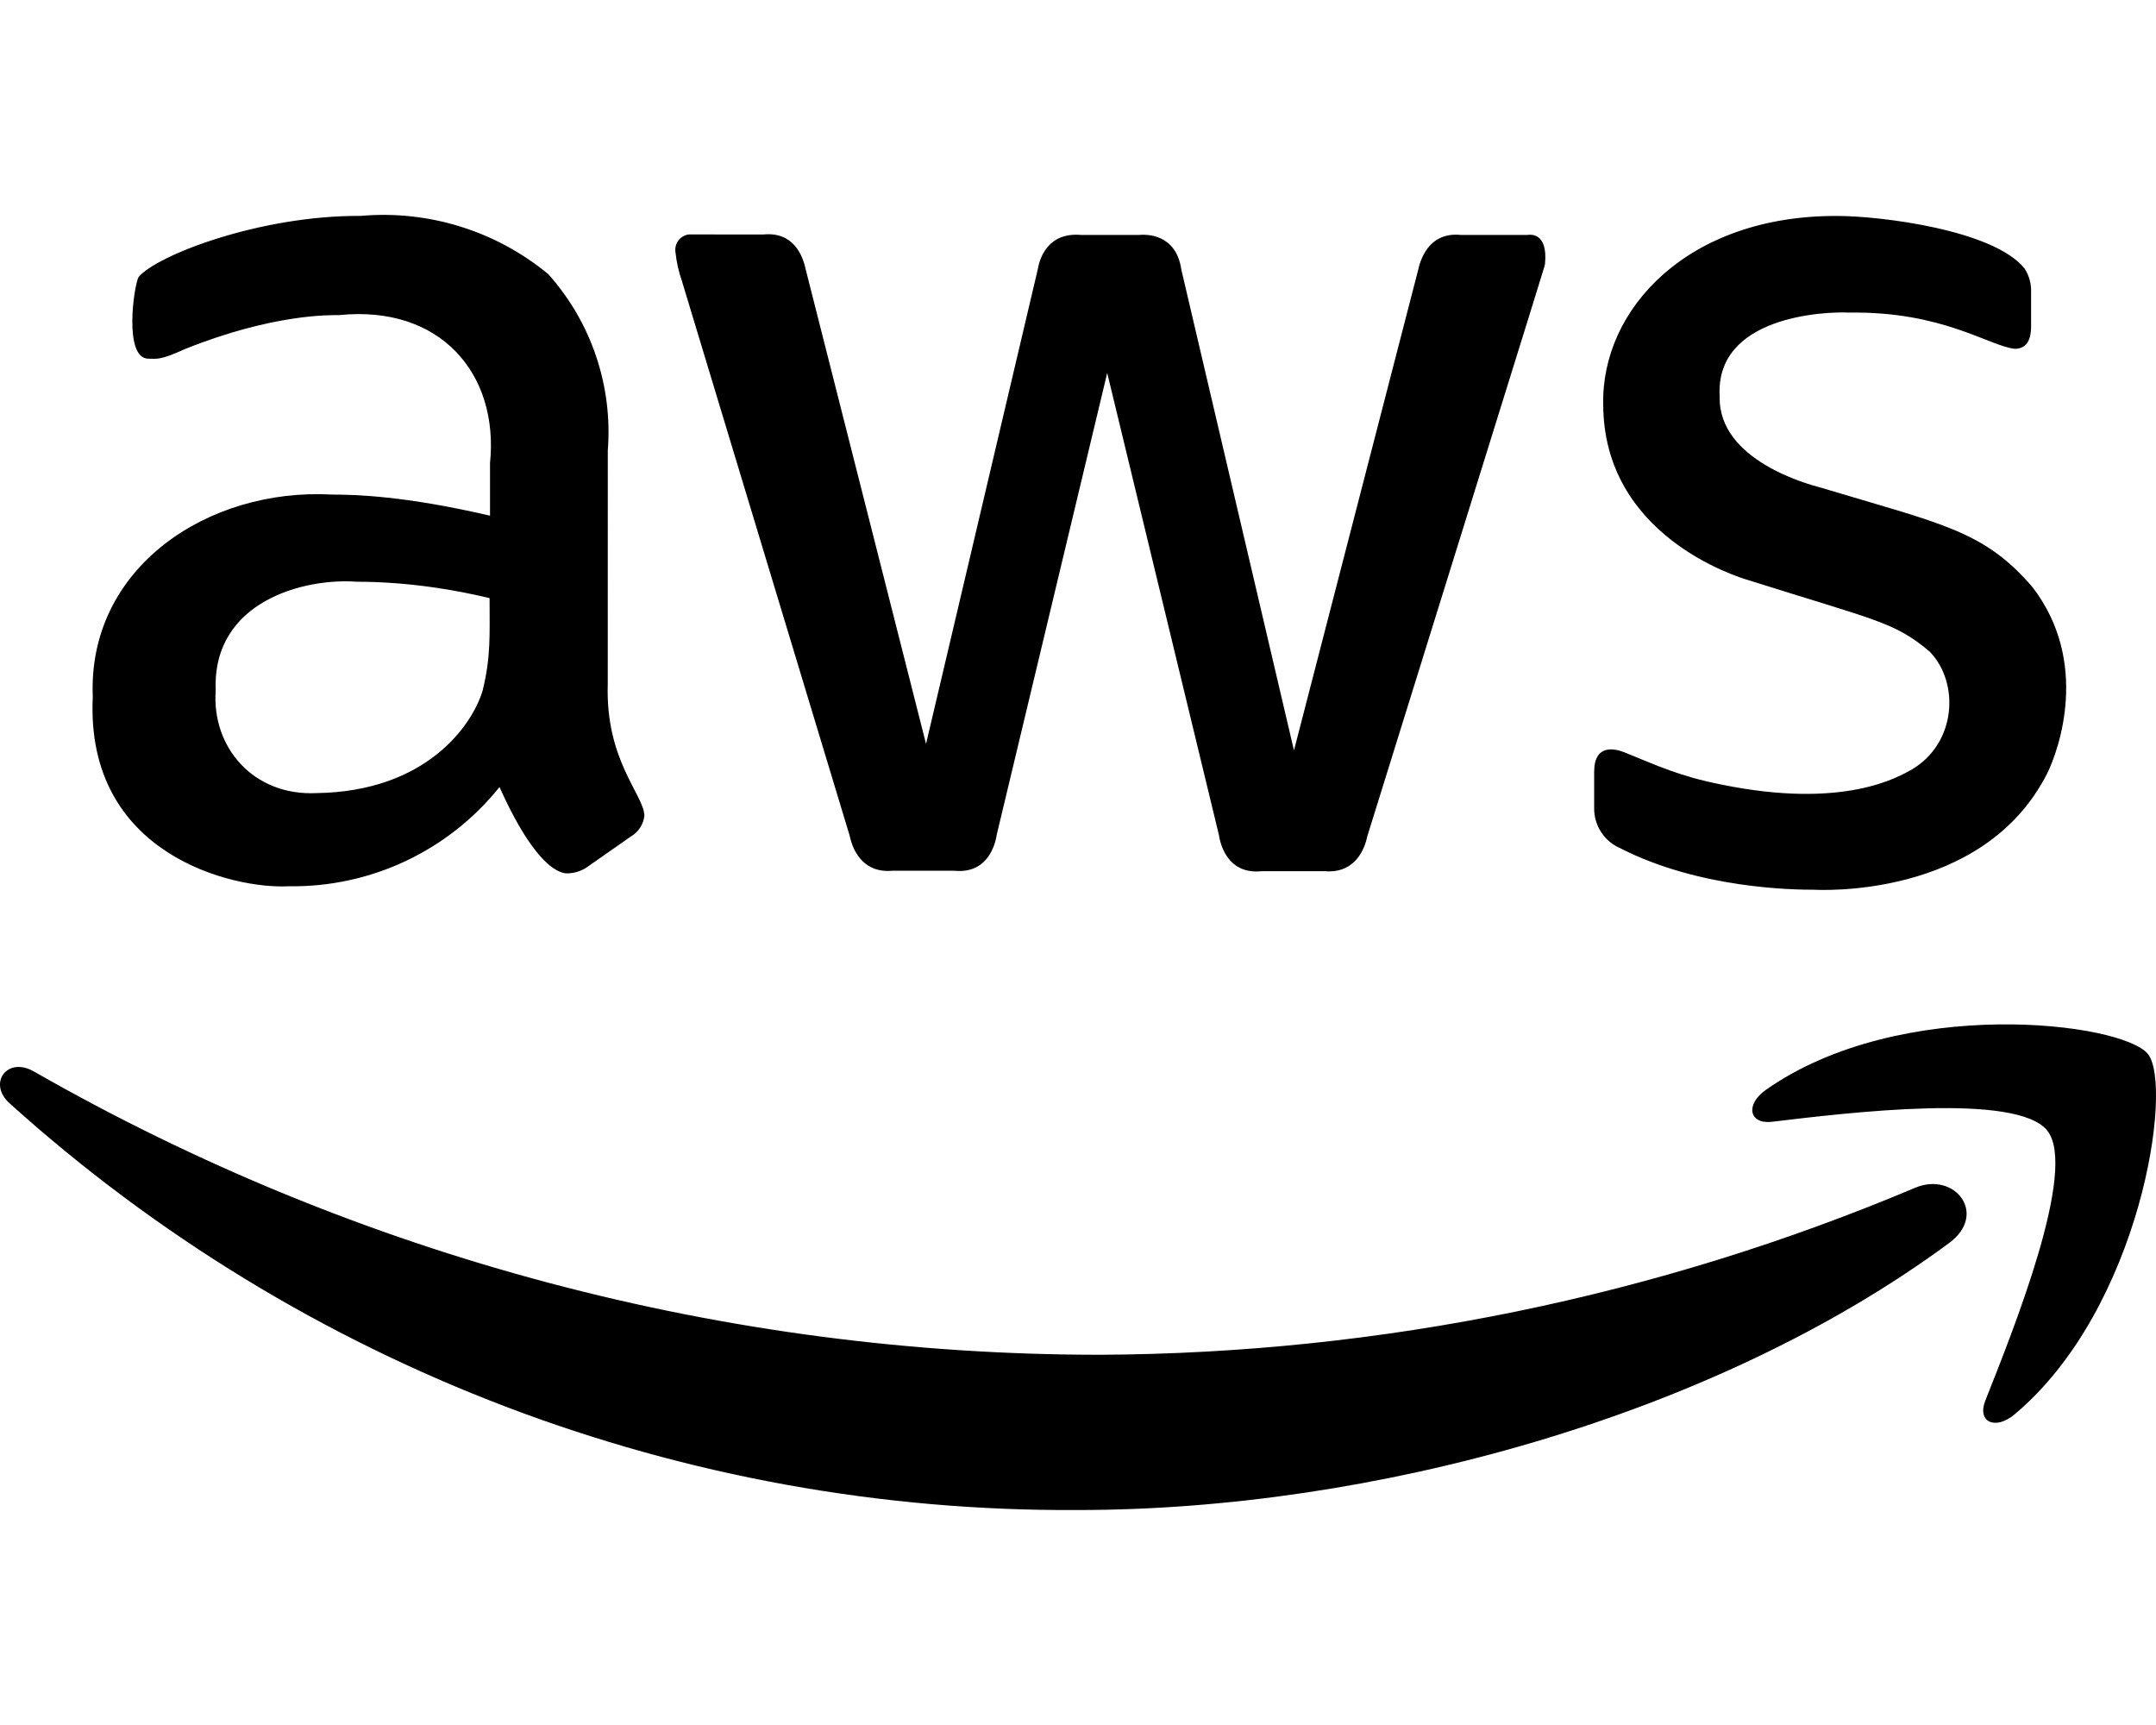
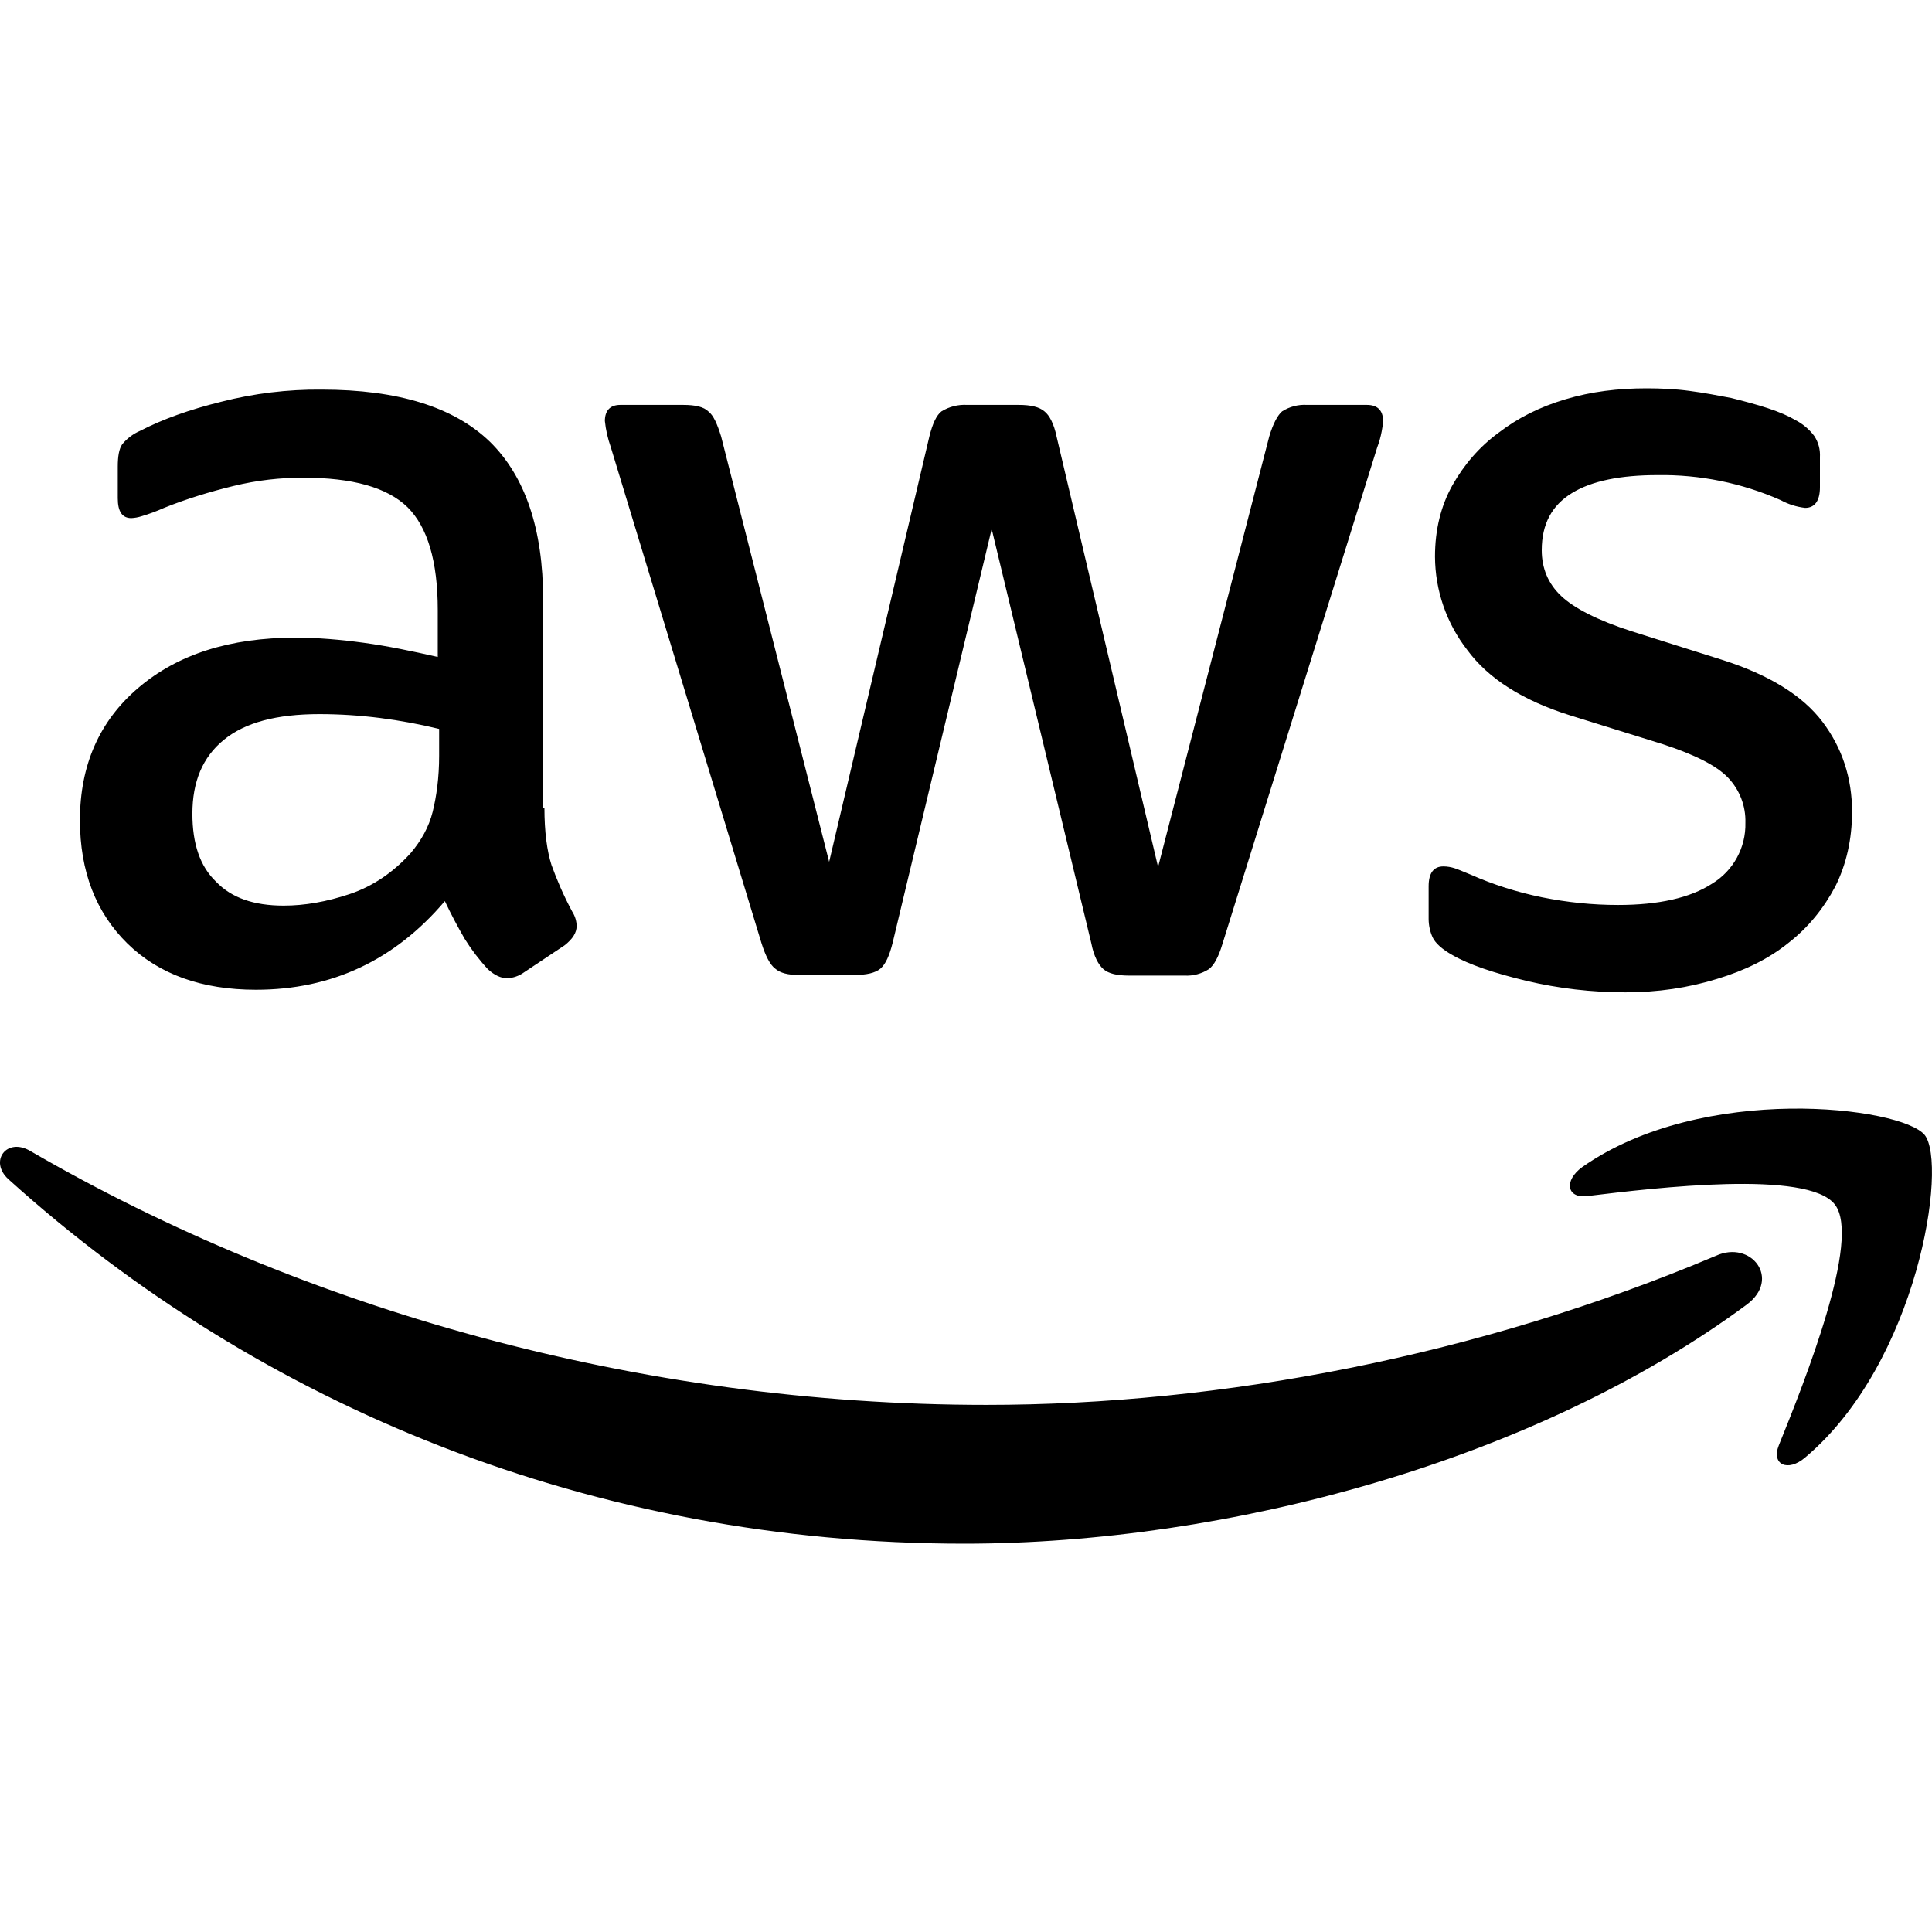
- <svg xmlns="http://www.w3.org/2000/svg" viewBox="0 0 640 512">
-   <path d="M180.41 203.01c-.72 22.65 10.6 32.68 10.88 39.05a8.164 8.164 0 0 1-4.1 6.27l-12.8 8.96a10.66 10.66 0 0 1-5.63 1.92c-.43-.02-8.19 1.83-20.48-25.61a78.608 78.608 0 0 1-62.61 29.45c-16.28.89-60.4-9.24-58.13-56.21-1.59-38.28 34.06-62.06 70.93-60.05 7.1.02 21.6.37 46.99 6.27v-15.62c2.69-26.46-14.7-46.99-44.81-43.91-2.4.01-19.4-.5-45.84 10.11-7.36 3.38-8.3 2.82-10.75 2.82-7.41 0-4.36-21.48-2.94-24.2 5.21-6.4 35.86-18.35 65.94-18.18a76.857 76.857 0 0 1 55.69 17.28 70.285 70.285 0 0 1 17.67 52.36l-.01 69.29zM93.99 235.4c32.43-.47 46.16-19.97 49.29-30.47 2.46-10.05 2.05-16.41 2.05-27.4-9.67-2.32-23.59-4.85-39.56-4.87-15.15-1.14-42.82 5.63-41.74 32.26-1.24 16.79 11.12 31.4 29.96 30.48zm170.92 23.05c-7.86.72-11.52-4.86-12.68-10.37l-49.8-164.65c-.97-2.78-1.61-5.65-1.92-8.58a4.61 4.61 0 0 1 3.86-5.25c.24-.04-2.13 0 22.25 0 8.78-.88 11.64 6.03 12.55 10.37l35.72 140.83 33.16-140.83c.53-3.22 2.94-11.07 12.8-10.24h17.16c2.17-.18 11.11-.5 12.68 10.37l33.42 142.63L420.98 80.1c.48-2.18 2.72-11.37 12.68-10.37h19.72c.85-.13 6.15-.81 5.25 8.58-.43 1.85 3.41-10.66-52.75 169.9-1.15 5.51-4.82 11.09-12.68 10.37h-18.69c-10.94 1.15-12.51-9.66-12.68-10.75L328.67 110.7l-32.78 136.99c-.16 1.09-1.73 11.9-12.68 10.75h-18.3zm273.48 5.63c-5.88.01-33.92-.3-57.36-12.29a12.802 12.802 0 0 1-7.81-11.91v-10.75c0-8.45 6.2-6.9 8.83-5.89 10.04 4.06 16.48 7.14 28.81 9.6 36.65 7.53 52.77-2.3 56.72-4.48 13.15-7.81 14.19-25.68 5.25-34.95-10.48-8.79-15.48-9.12-53.13-21-4.64-1.29-43.7-13.61-43.79-52.36-.61-28.24 25.05-56.18 69.52-55.95 12.67-.01 46.43 4.13 55.57 15.62 1.35 2.09 2.02 4.55 1.92 7.04v10.11c0 4.44-1.62 6.66-4.87 6.66-7.71-.86-21.39-11.17-49.16-10.75-6.89-.36-39.89.91-38.41 24.97-.43 18.96 26.61 26.07 29.7 26.89 36.46 10.97 48.65 12.79 63.12 29.58 17.14 22.25 7.9 48.3 4.35 55.44-19.08 37.49-68.42 34.44-69.26 34.42zm40.2 104.86c-70.03 51.72-171.69 79.25-258.49 79.25A469.127 469.127 0 0 1 2.83 327.46c-6.53-5.89-.77-13.96 7.17-9.47a637.37 637.37 0 0 0 316.88 84.12 630.22 630.22 0 0 0 241.59-49.55c11.78-5 21.77 7.8 10.12 16.38zm29.19-33.29c-8.96-11.52-59.28-5.38-81.81-2.69-6.79.77-7.94-5.12-1.79-9.47 40.07-28.17 105.88-20.1 113.44-10.63 7.55 9.47-2.05 75.41-39.56 106.91-5.76 4.87-11.27 2.3-8.71-4.1 8.44-21.25 27.39-68.49 18.43-80.02z" />
+ <svg xmlns="http://www.w3.org/2000/svg" role="img" viewBox="0 0 24 24">
+   <path d="M6.763 10.036c0 .296.032.535.088.71.064.176.144.368.256.576.04.063.056.127.056.183 0 .08-.048.16-.152.24l-.503.335a.383.383 0 0 1-.208.072c-.08 0-.16-.04-.239-.112a2.47 2.47 0 0 1-.287-.375 6.18 6.18 0 0 1-.248-.471c-.622.734-1.405 1.101-2.347 1.101-.67 0-1.205-.191-1.596-.574-.391-.384-.59-.894-.59-1.533 0-.678.239-1.23.726-1.644.487-.415 1.133-.623 1.955-.623.272 0 .551.024.846.064.296.04.6.104.918.176v-.583c0-.607-.127-1.03-.375-1.277-.255-.248-.686-.367-1.3-.367-.28 0-.568.031-.863.103-.295.072-.583.16-.862.272a2.287 2.287 0 0 1-.28.104.488.488 0 0 1-.127.023c-.112 0-.168-.08-.168-.247v-.391c0-.128.016-.224.056-.28a.597.597 0 0 1 .224-.167c.279-.144.614-.264 1.005-.36a4.84 4.84 0 0 1 1.246-.151c.95 0 1.644.216 2.091.647.439.43.662 1.085.662 1.963v2.586zm-3.24 1.214c.263 0 .534-.048.822-.144.287-.096.543-.271.758-.51.128-.152.224-.32.272-.512.047-.191.08-.423.08-.694v-.335a6.66 6.66 0 0 0-.735-.136 6.02 6.02 0 0 0-.75-.048c-.535 0-.926.104-1.19.32-.263.215-.39.518-.39.917 0 .375.095.655.295.846.191.2.47.296.838.296zm6.41.862c-.144 0-.24-.024-.304-.08-.064-.048-.12-.16-.168-.311L7.586 5.55a1.398 1.398 0 0 1-.072-.32c0-.128.064-.2.191-.2h.783c.151 0 .255.025.31.08.065.048.113.16.16.312l1.342 5.284 1.245-5.284c.04-.16.088-.264.151-.312a.549.549 0 0 1 .32-.08h.638c.152 0 .256.025.32.08.063.048.12.16.151.312l1.261 5.348 1.381-5.348c.048-.16.104-.264.16-.312a.52.52 0 0 1 .311-.08h.743c.127 0 .2.065.2.2 0 .04-.009.08-.017.128a1.137 1.137 0 0 1-.056.2l-1.923 6.17c-.048.16-.104.263-.168.311a.51.51 0 0 1-.303.08h-.687c-.151 0-.255-.024-.32-.08-.063-.056-.119-.16-.15-.32l-1.238-5.148-1.23 5.14c-.04.16-.087.264-.15.32-.065.056-.177.08-.32.08zm10.256.215c-.415 0-.83-.048-1.229-.143-.399-.096-.71-.2-.918-.32-.128-.071-.215-.151-.247-.223a.563.563 0 0 1-.048-.224v-.407c0-.167.064-.247.183-.247.048 0 .096.008.144.024.048.016.12.048.2.08.271.12.566.215.878.279.319.064.63.096.95.096.502 0 .894-.088 1.165-.264a.86.86 0 0 0 .415-.758.777.777 0 0 0-.215-.559c-.144-.151-.416-.287-.807-.415l-1.157-.36c-.583-.183-1.014-.454-1.277-.813a1.902 1.902 0 0 1-.4-1.158c0-.335.073-.63.216-.886.144-.255.335-.479.575-.654.24-.184.51-.32.83-.415.32-.096.655-.136 1.006-.136.175 0 .359.008.535.032.183.024.35.056.518.088.16.04.312.08.455.127.144.048.256.096.336.144a.69.69 0 0 1 .24.2.43.43 0 0 1 .071.263v.375c0 .168-.064.256-.184.256a.83.83 0 0 1-.303-.096 3.652 3.652 0 0 0-1.532-.311c-.455 0-.815.071-1.062.223-.248.152-.375.383-.375.71 0 .224.08.416.24.567.159.152.454.304.877.44l1.134.358c.574.184.99.44 1.237.767.247.327.367.702.367 1.117 0 .343-.072.655-.207.926-.144.272-.336.511-.583.703-.248.2-.543.343-.886.447-.36.111-.734.167-1.142.167zM21.698 16.207c-2.626 1.94-6.442 2.969-9.722 2.969-4.598 0-8.74-1.7-11.87-4.526-.247-.223-.024-.527.272-.351 3.384 1.963 7.559 3.153 11.877 3.153 2.914 0 6.114-.607 9.06-1.852.439-.2.814.287.383.607zM22.792 14.961c-.336-.43-2.22-.207-3.074-.103-.255.032-.295-.192-.063-.36 1.5-1.053 3.967-.75 4.254-.399.287.36-.08 2.826-1.485 4.007-.215.184-.423.088-.327-.151.32-.79 1.03-2.57.695-2.994z" />
</svg>
